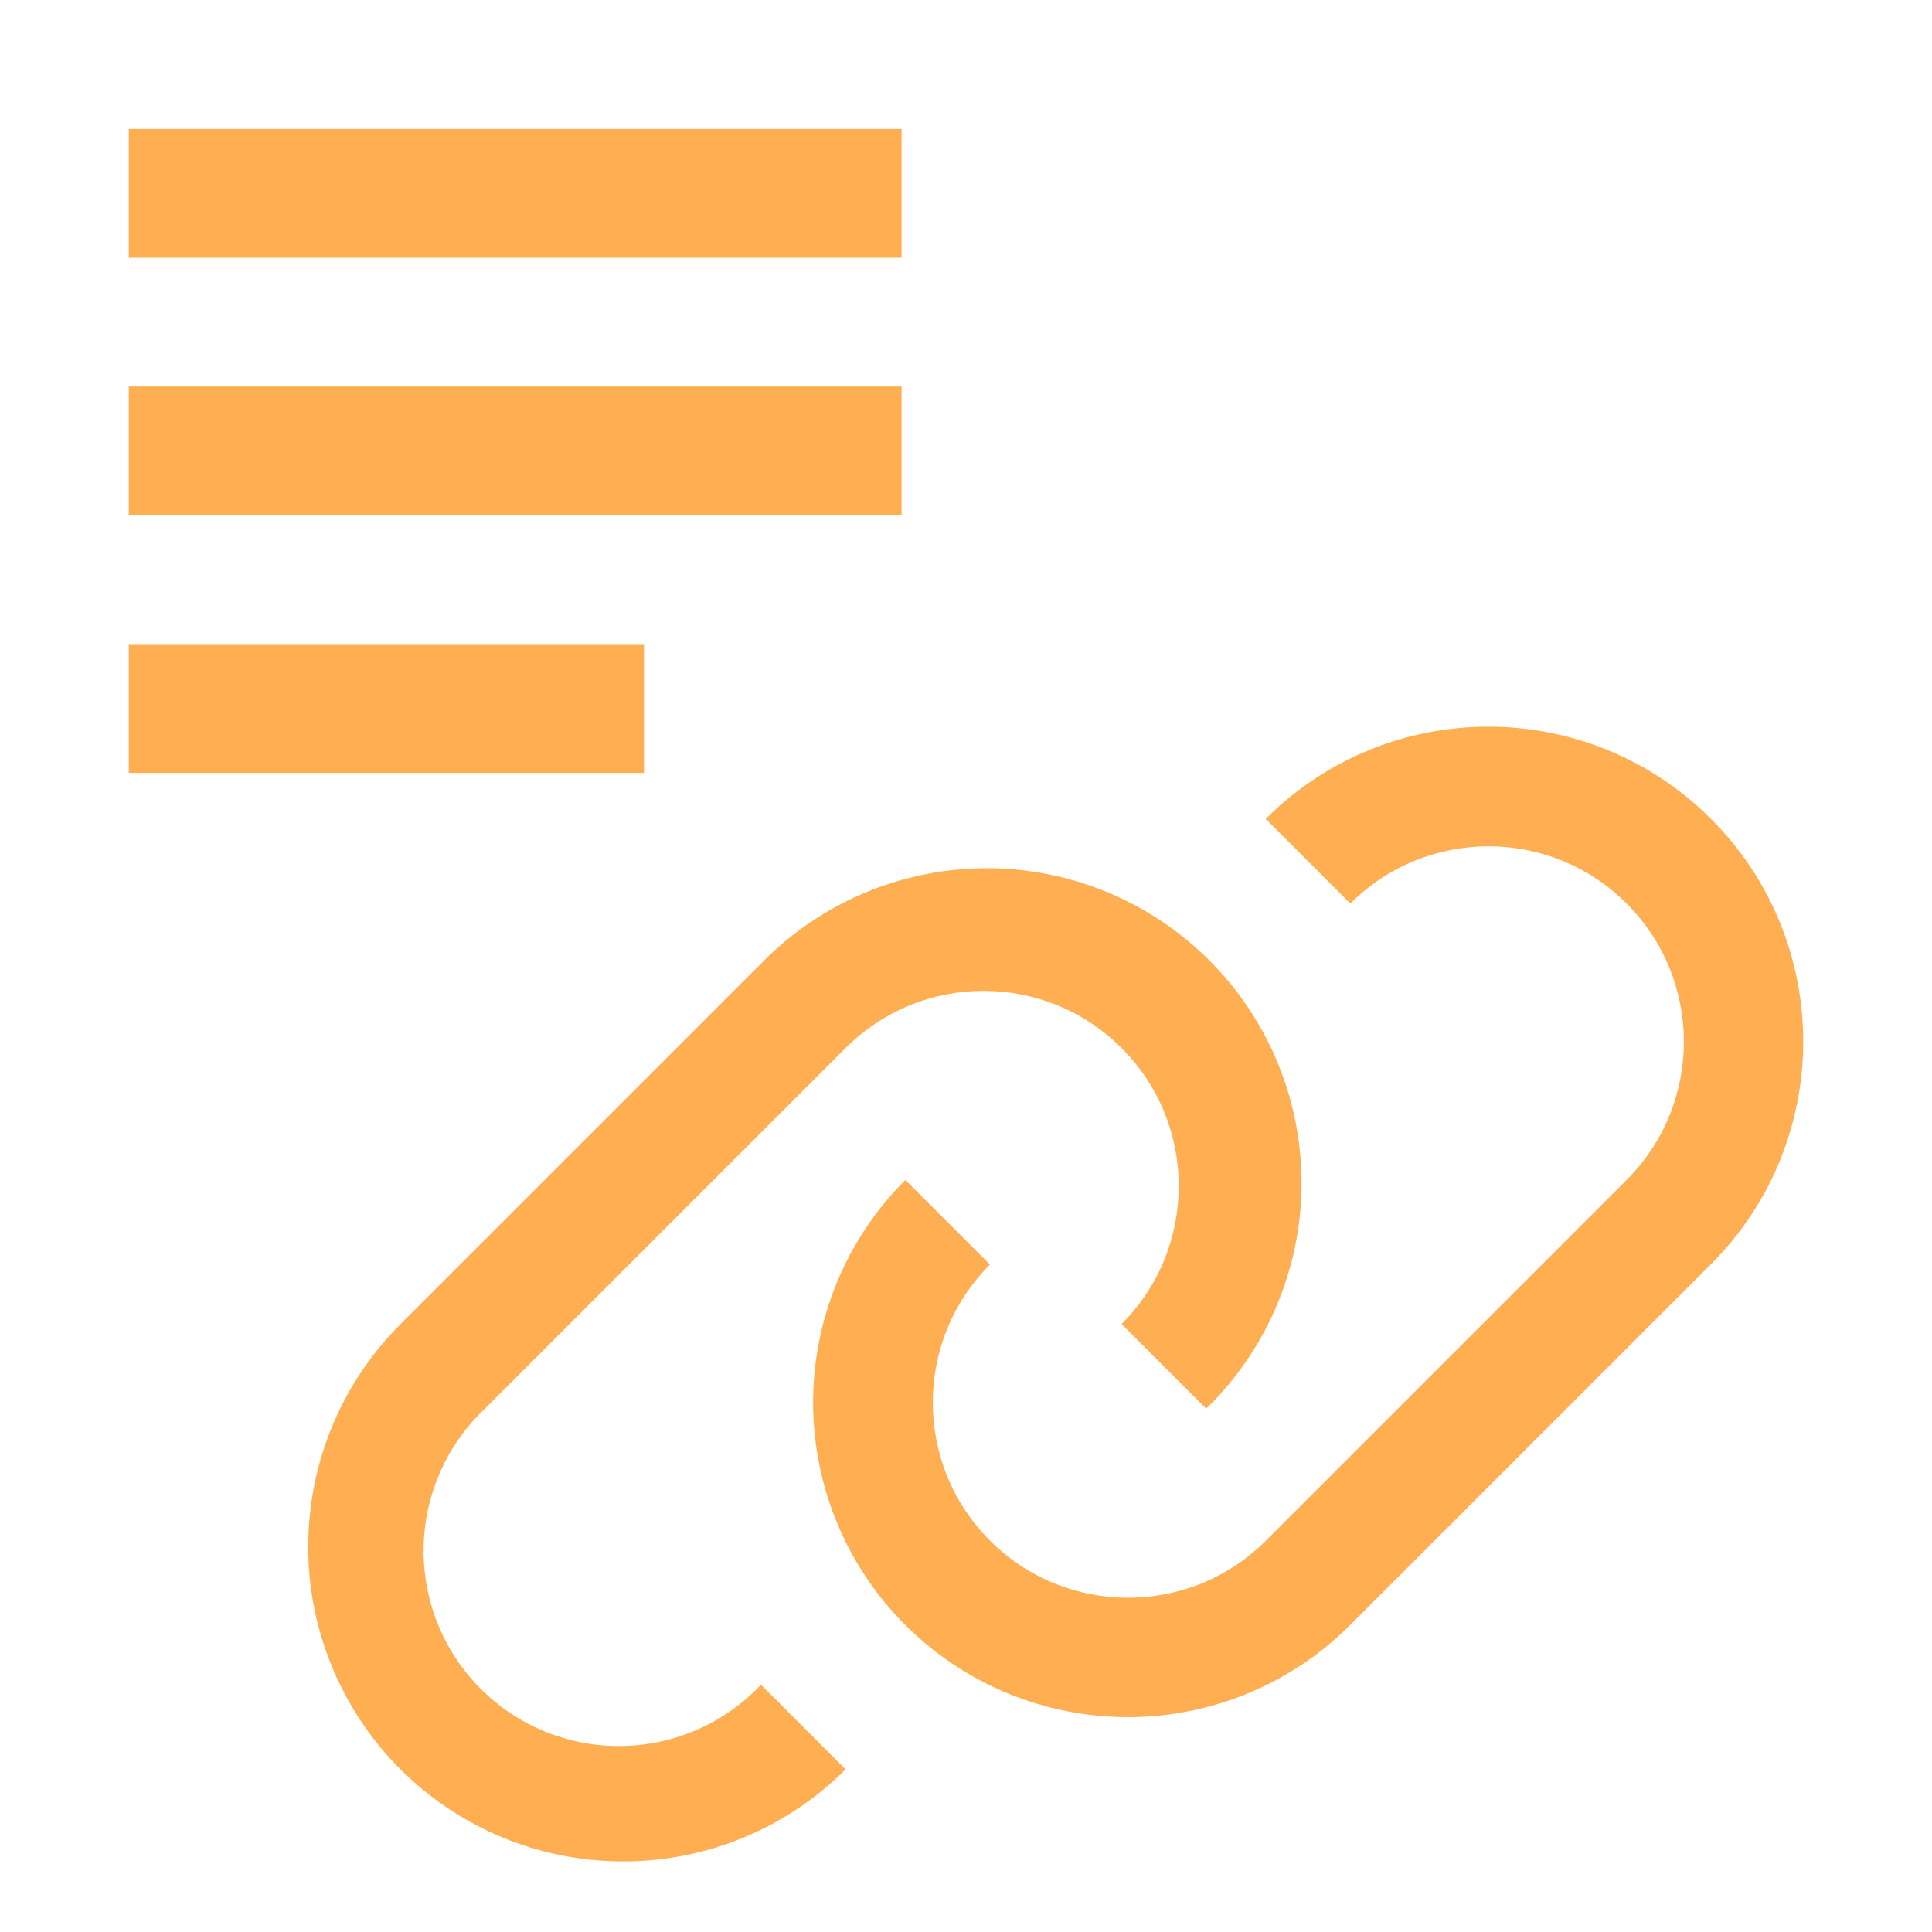
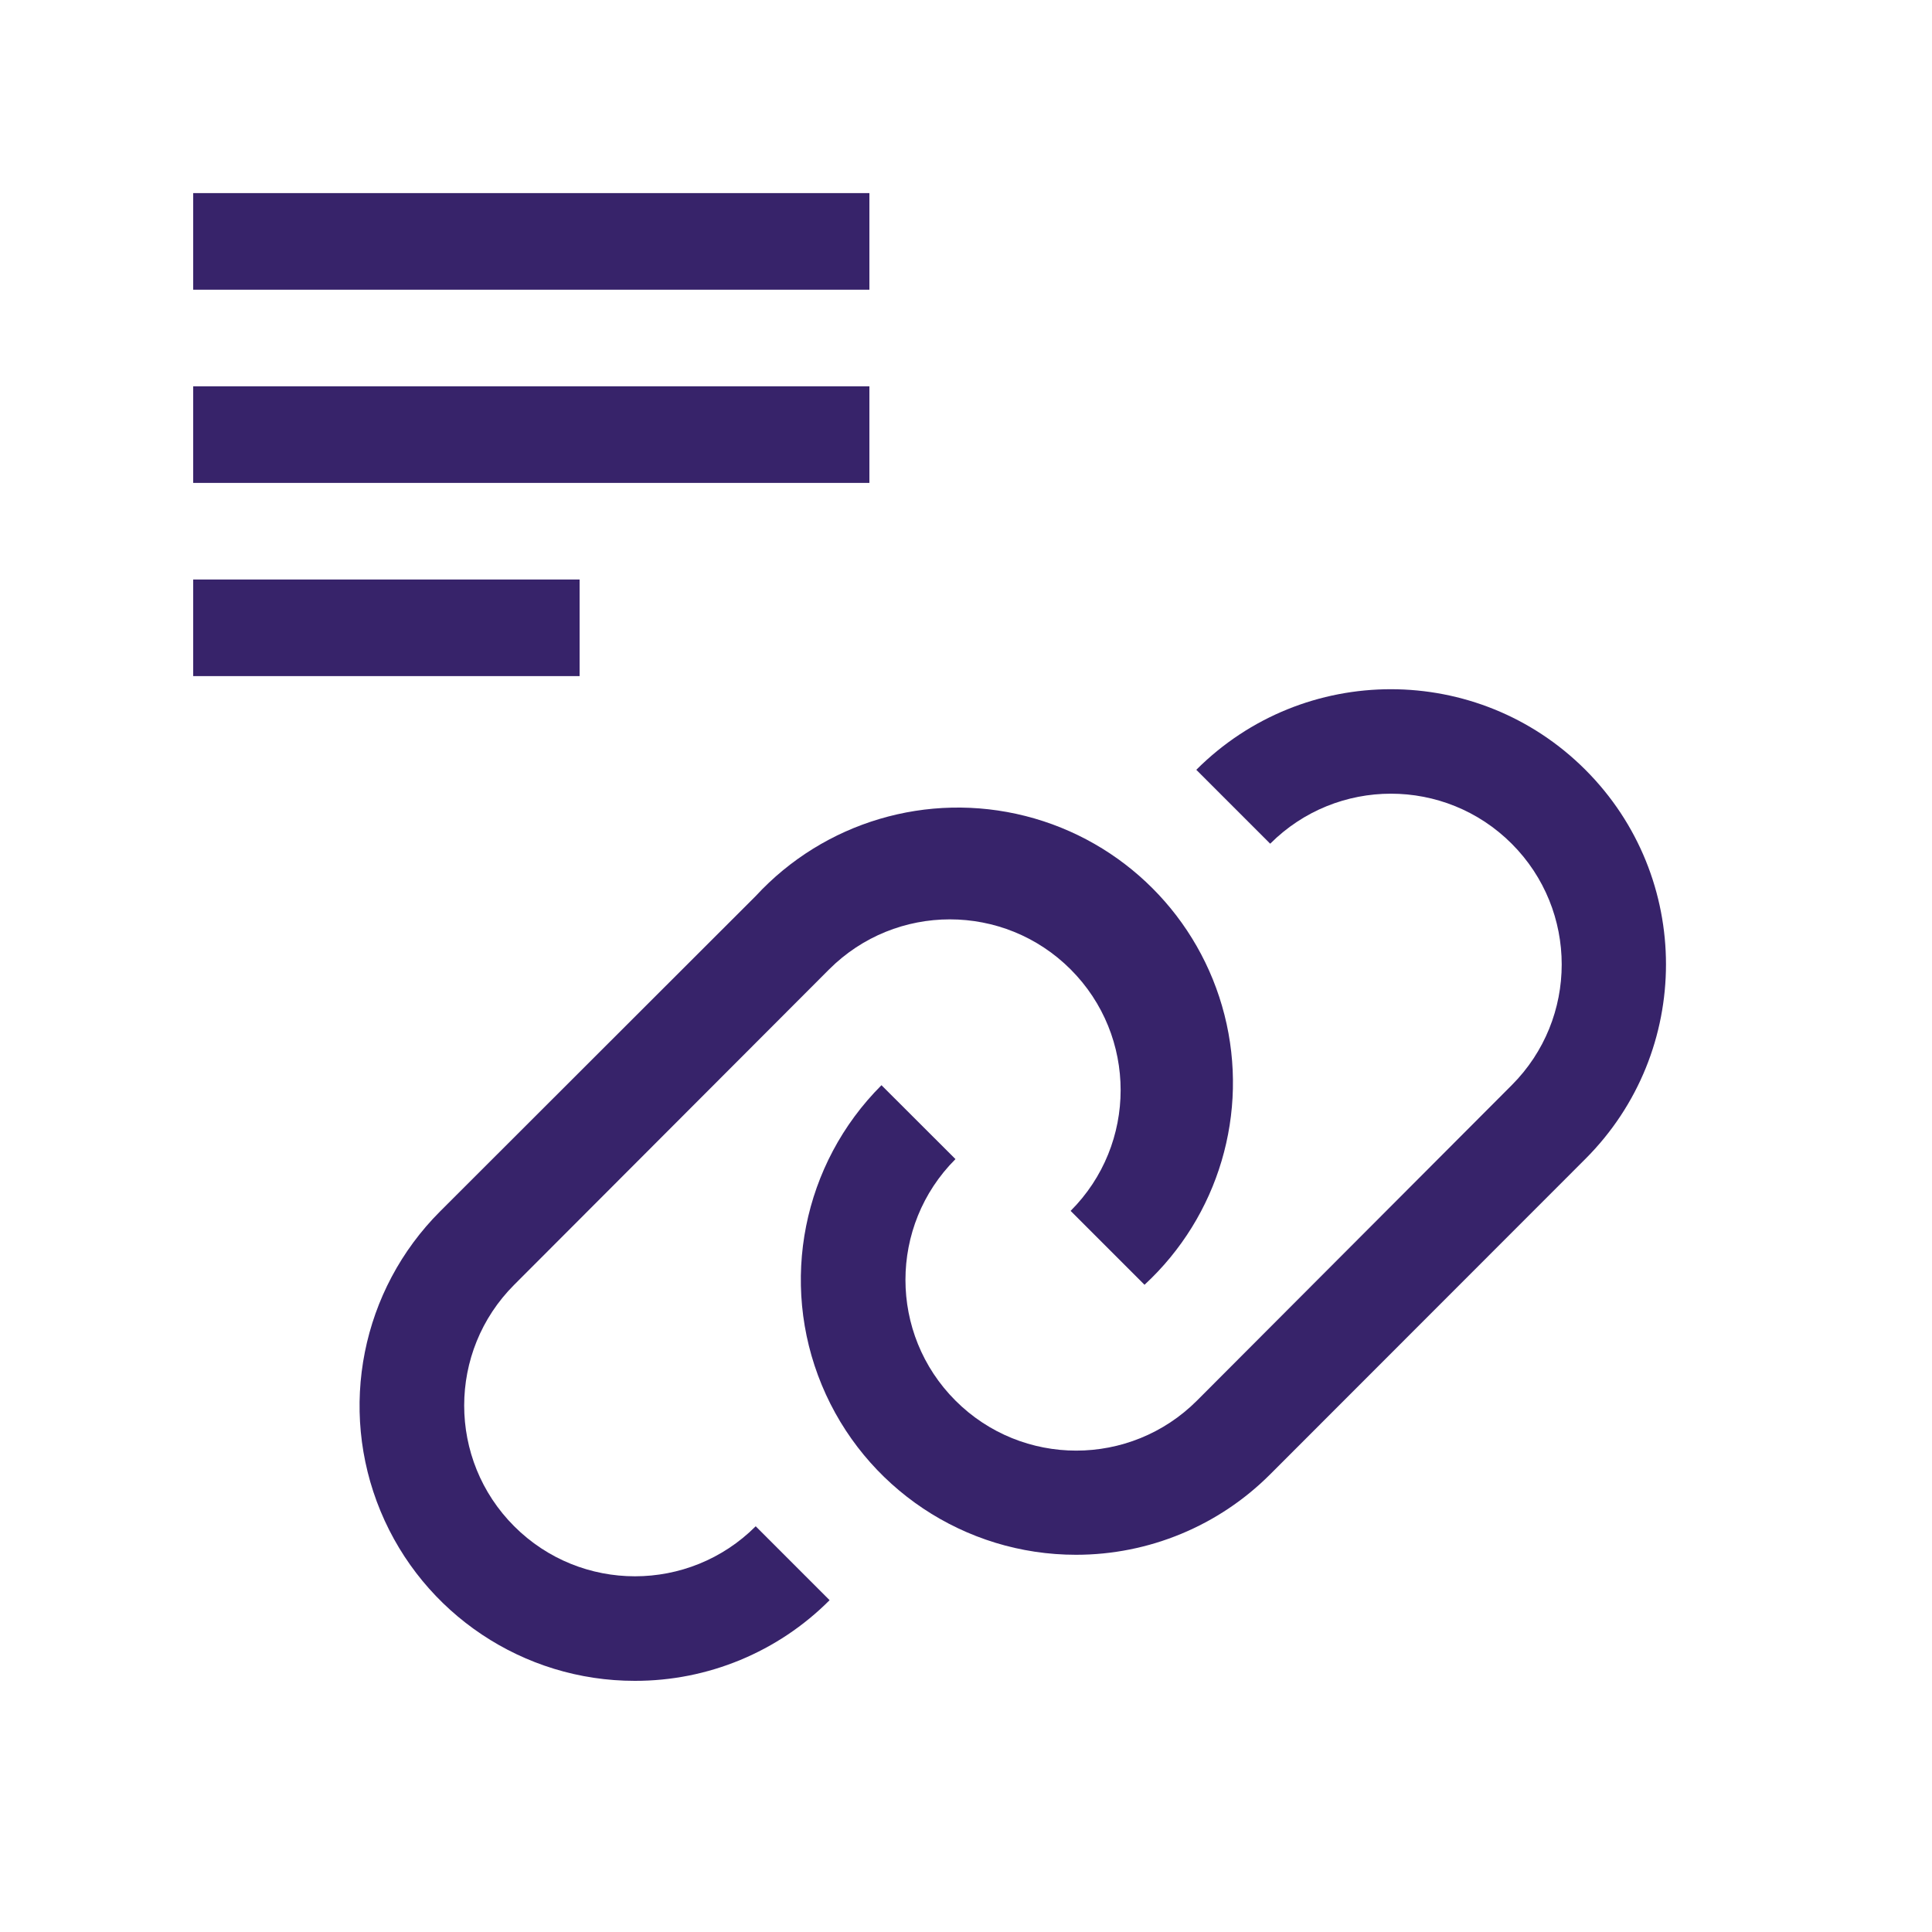
- <svg xmlns="http://www.w3.org/2000/svg" width="15" height="15" viewBox="0 0 15 15">
-   <defs>
-     <style>.a{fill:none;}.b{fill:#ffaf51;}</style>
-   </defs>
-   <g transform="translate(-24 -340)">
-     <g transform="translate(1 23)">
-       <rect class="a" width="15" height="15" transform="translate(23 317)" />
-     </g>
-     <g transform="translate(25 341.485)">
-       <path class="b" d="M15.886,18.717a2.443,2.443,0,0,1-1.728-4.171l.657.657a1.515,1.515,0,0,0,2.143,2.143l2.8-2.8A1.516,1.516,0,1,0,17.613,12.4l-.657-.657A2.444,2.444,0,0,1,20.413,15.2l-2.8,2.8A2.436,2.436,0,0,1,15.886,18.717Z" transform="translate(-8.129 -6.87)" />
-       <path class="b" d="M7.444,21.129a2.443,2.443,0,0,1-1.728-4.171l2.8-2.8a2.444,2.444,0,1,1,3.456,3.456l-.657-.657a1.515,1.515,0,1,0-2.143-2.143l-2.8,2.8a1.516,1.516,0,1,0,2.143,2.143l.657.657A2.435,2.435,0,0,1,7.444,21.129Z" transform="translate(-3.607 -8.162)" />
-       <rect class="b" width="4" height="1" transform="translate(0 3.516)" />
-       <rect class="b" width="6" height="1" transform="translate(0 1.516)" />
-       <rect class="b" width="6" height="1" transform="translate(0 -0.484)" />
+ <svg xmlns="http://www.w3.org/2000/svg" width="20" height="20" viewBox="0 0 20 20">
+   <g transform="translate(-22 -338.408)">
+     <rect width="20" height="20" transform="translate(22 338.408)" fill="none" />
+     <g transform="translate(24.094 340.154)">
+       <path d="M16.29,19.988a2.847,2.847,0,0,1-2.014-4.861l.766.765a1.766,1.766,0,0,0,2.5,2.5L20.8,15.127a1.766,1.766,0,1,0-2.5-2.5l-.765-.765a2.848,2.848,0,0,1,4.028,4.028L18.3,19.155A2.839,2.839,0,0,1,16.29,19.988Z" transform="translate(-7.245 -5.639)" fill="#37236a" />
+       <path d="M7.848,22.4a2.847,2.847,0,0,1-2.014-4.861L9.1,14.276A2.848,2.848,0,1,1,13.125,18.3l-.765-.765a1.766,1.766,0,1,0-2.5-2.5L6.6,18.3a1.766,1.766,0,1,0,2.5,2.5l.765.765A2.838,2.838,0,0,1,7.848,22.4Z" transform="translate(-3.371 -6.746)" fill="#37236a" />
+       <rect width="4" height="1" transform="translate(-0.094 4.253)" fill="#37236a" />
+       <rect width="7" height="1" transform="translate(-0.094 2.253)" fill="#37236a" />
+       <rect width="7" height="1" transform="translate(-0.094 0.253)" fill="#37236a" />
    </g>
  </g>
</svg>
